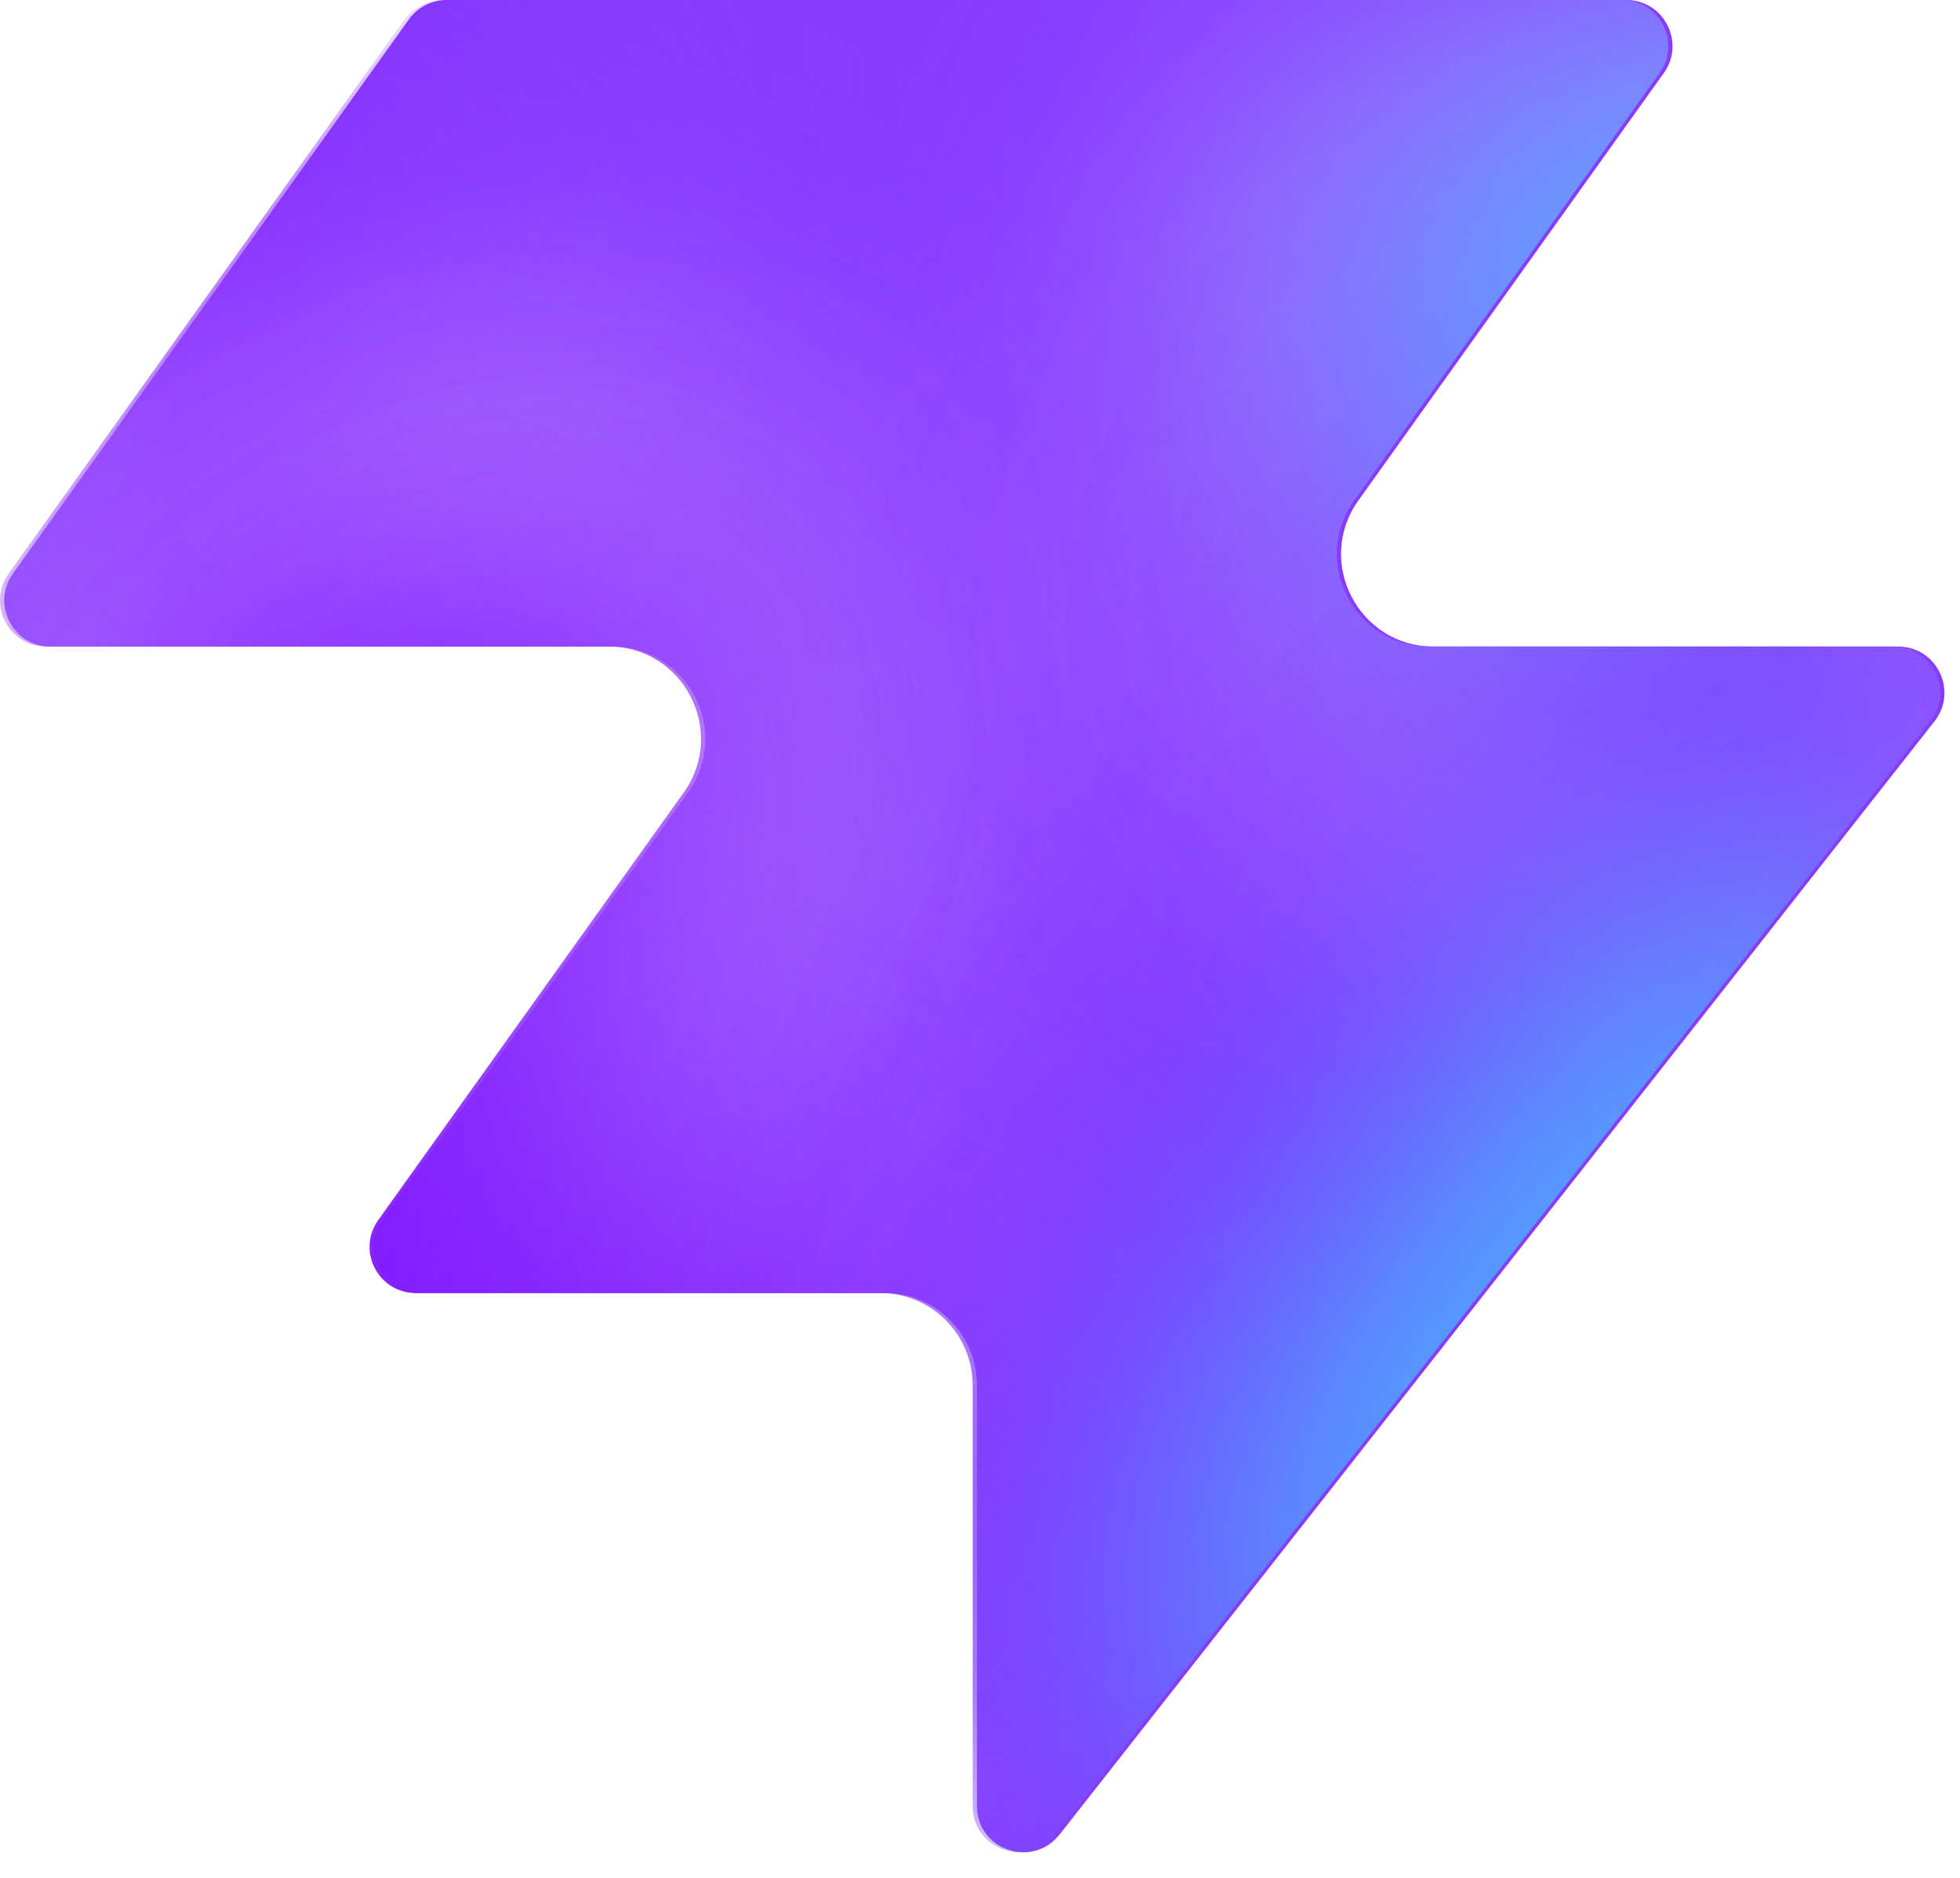
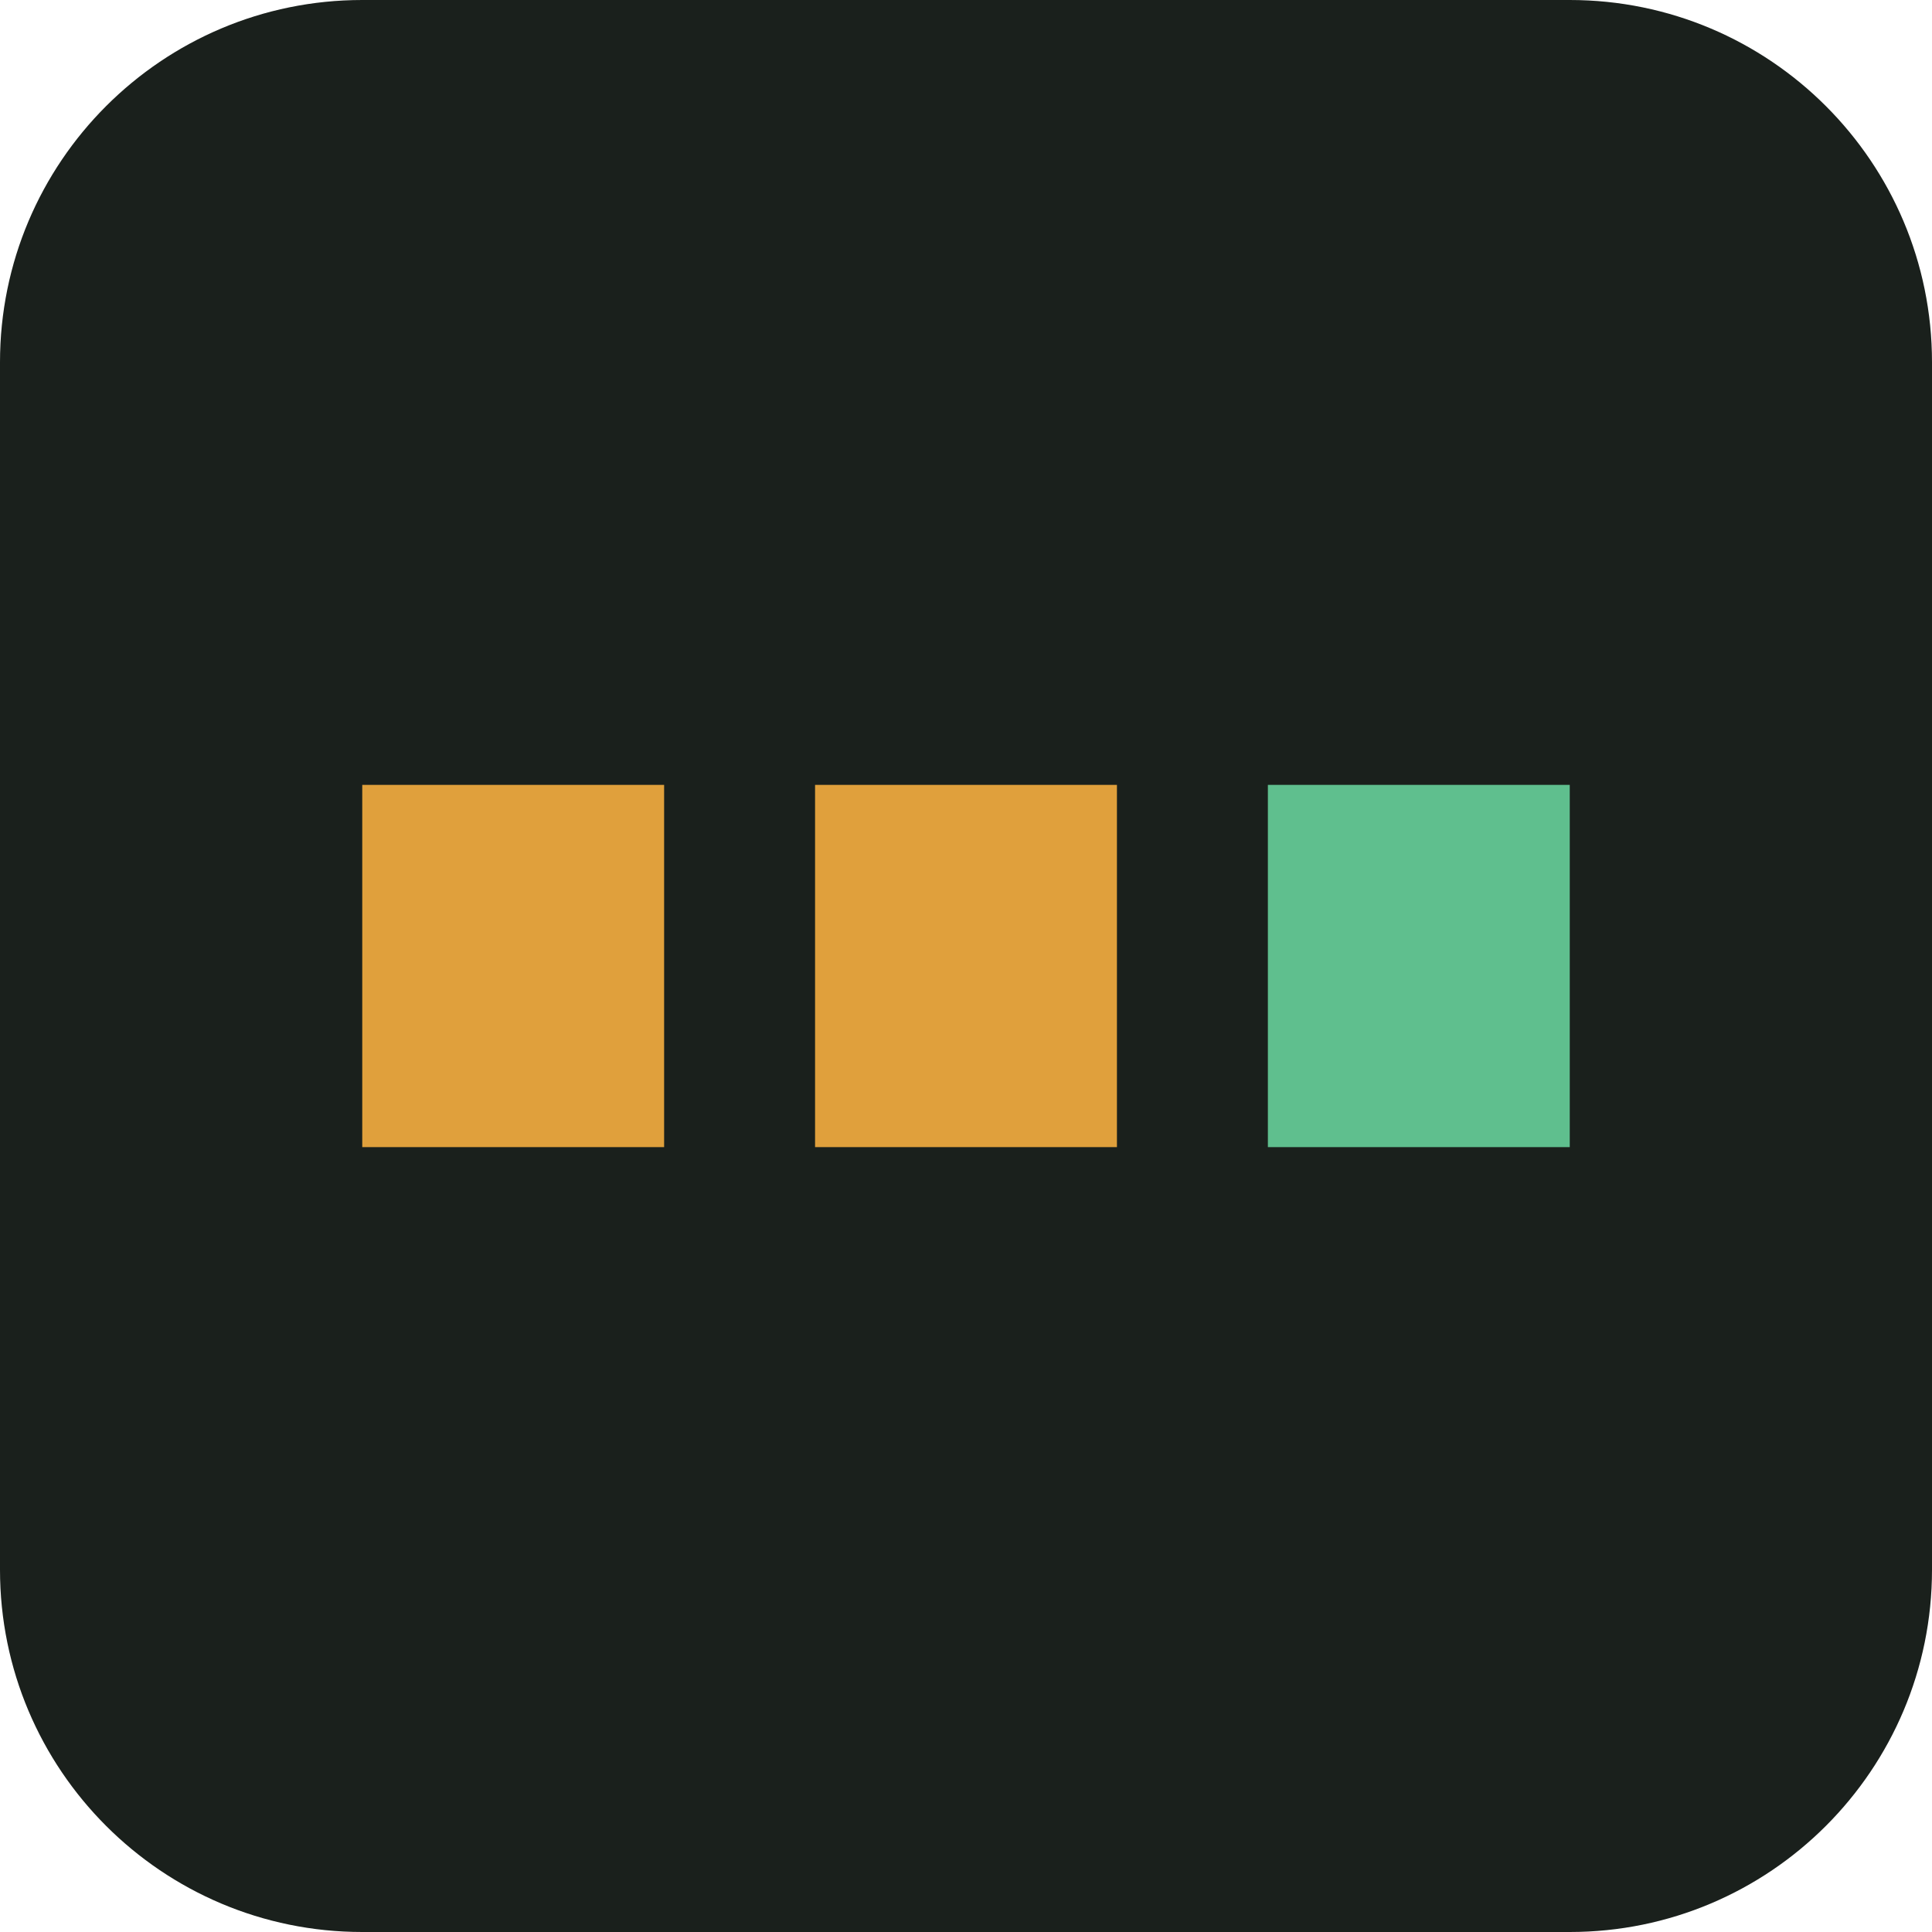
- <svg xmlns="http://www.w3.org/2000/svg" width="48" height="46" fill="none" viewBox="0 0 48 46">
-   <path fill="#863bff" d="M25.946 44.938c-.664.845-2.021.375-2.021-.698V33.937a2.26 2.26 0 0 0-2.262-2.262H10.287c-.92 0-1.456-1.04-.92-1.788l7.48-10.471c1.07-1.497 0-3.578-1.842-3.578H1.237c-.92 0-1.456-1.04-.92-1.788L10.013.474c.214-.297.556-.474.92-.474h28.894c.92 0 1.456 1.04.92 1.788l-7.48 10.471c-1.07 1.498 0 3.579 1.842 3.579h11.377c.943 0 1.473 1.088.89 1.83L25.947 44.94z" style="fill:#863bff;fill:color(display-p3 .525 .23 1);fill-opacity:1" />
-   <mask id="a" width="48" height="46" x="0" y="0" maskUnits="userSpaceOnUse" style="mask-type:alpha">
-     <path fill="#000" d="M25.842 44.938c-.664.844-2.021.375-2.021-.698V33.937a2.26 2.26 0 0 0-2.262-2.262H10.183c-.92 0-1.456-1.04-.92-1.788l7.48-10.471c1.07-1.498 0-3.579-1.842-3.579H1.133c-.92 0-1.456-1.04-.92-1.787L9.91.473c.214-.297.556-.474.92-.474h28.894c.92 0 1.456 1.04.92 1.788l-7.48 10.471c-1.07 1.498 0 3.578 1.842 3.578h11.377c.943 0 1.473 1.088.89 1.832L25.843 44.94z" style="fill:#000;fill-opacity:1" />
-   </mask>
-   <g mask="url(#a)">
-     <g filter="url(#b)">
-       <ellipse cx="5.508" cy="14.704" fill="#ede6ff" rx="5.508" ry="14.704" style="fill:#ede6ff;fill:color(display-p3 .927 .903 1);fill-opacity:1" transform="matrix(.00324 1 1 -.00324 -4.47 31.516)" />
-     </g>
-     <g filter="url(#c)">
-       <ellipse cx="10.399" cy="29.851" fill="#ede6ff" rx="10.399" ry="29.851" style="fill:#ede6ff;fill:color(display-p3 .927 .903 1);fill-opacity:1" transform="matrix(.00324 1 1 -.00324 -39.328 7.883)" />
-     </g>
-     <g filter="url(#d)">
-       <ellipse cx="5.508" cy="30.487" fill="#7e14ff" rx="5.508" ry="30.487" style="fill:#7e14ff;fill:color(display-p3 .492 .077 1);fill-opacity:1" transform="rotate(89.814 -25.913 -14.639)scale(1 -1)" />
-     </g>
-     <g filter="url(#e)">
-       <ellipse cx="5.508" cy="30.599" fill="#7e14ff" rx="5.508" ry="30.599" style="fill:#7e14ff;fill:color(display-p3 .492 .077 1);fill-opacity:1" transform="rotate(89.814 -32.644 -3.334)scale(1 -1)" />
-     </g>
-     <g filter="url(#f)">
-       <ellipse cx="5.508" cy="30.599" fill="#7e14ff" rx="5.508" ry="30.599" style="fill:#7e14ff;fill:color(display-p3 .492 .077 1);fill-opacity:1" transform="matrix(.00324 1 1 -.00324 -34.34 30.47)" />
-     </g>
-     <g filter="url(#g)">
-       <ellipse cx="14.072" cy="22.078" fill="#ede6ff" rx="14.072" ry="22.078" style="fill:#ede6ff;fill:color(display-p3 .927 .903 1);fill-opacity:1" transform="rotate(93.35 24.506 48.493)scale(-1 1)" />
-     </g>
-     <g filter="url(#h)">
-       <ellipse cx="3.47" cy="21.501" fill="#7e14ff" rx="3.47" ry="21.501" style="fill:#7e14ff;fill:color(display-p3 .492 .077 1);fill-opacity:1" transform="rotate(89.009 28.708 47.59)scale(-1 1)" />
-     </g>
-     <g filter="url(#i)">
-       <ellipse cx="3.47" cy="21.501" fill="#7e14ff" rx="3.47" ry="21.501" style="fill:#7e14ff;fill:color(display-p3 .492 .077 1);fill-opacity:1" transform="rotate(89.009 28.708 47.59)scale(-1 1)" />
-     </g>
-     <g filter="url(#j)">
-       <ellipse cx=".387" cy="8.972" fill="#7e14ff" rx="4.407" ry="29.108" style="fill:#7e14ff;fill:color(display-p3 .492 .077 1);fill-opacity:1" transform="rotate(39.51 .387 8.972)" />
-     </g>
-     <g filter="url(#k)">
-       <ellipse cx="47.523" cy="-6.092" fill="#7e14ff" rx="4.407" ry="29.108" style="fill:#7e14ff;fill:color(display-p3 .492 .077 1);fill-opacity:1" transform="rotate(37.892 47.523 -6.092)" />
-     </g>
-     <g filter="url(#l)">
-       <ellipse cx="41.412" cy="6.333" fill="#47bfff" rx="5.971" ry="9.665" style="fill:#47bfff;fill:color(display-p3 .28 .748 1);fill-opacity:1" transform="rotate(37.892 41.412 6.333)" />
-     </g>
-     <g filter="url(#m)">
-       <ellipse cx="-1.879" cy="38.332" fill="#7e14ff" rx="4.407" ry="29.108" style="fill:#7e14ff;fill:color(display-p3 .492 .077 1);fill-opacity:1" transform="rotate(37.892 -1.88 38.332)" />
-     </g>
-     <g filter="url(#n)">
-       <ellipse cx="-1.879" cy="38.332" fill="#7e14ff" rx="4.407" ry="29.108" style="fill:#7e14ff;fill:color(display-p3 .492 .077 1);fill-opacity:1" transform="rotate(37.892 -1.88 38.332)" />
-     </g>
-     <g filter="url(#o)">
-       <ellipse cx="35.651" cy="29.907" fill="#7e14ff" rx="4.407" ry="29.108" style="fill:#7e14ff;fill:color(display-p3 .492 .077 1);fill-opacity:1" transform="rotate(37.892 35.651 29.907)" />
-     </g>
-     <g filter="url(#p)">
-       <ellipse cx="38.418" cy="32.4" fill="#47bfff" rx="5.971" ry="15.297" style="fill:#47bfff;fill:color(display-p3 .28 .748 1);fill-opacity:1" transform="rotate(37.892 38.418 32.4)" />
-     </g>
+ <svg xmlns="http://www.w3.org/2000/svg" viewBox="0 0 32 32" role="img" aria-label="Telegram 音乐库">
+   <rect width="32" height="32" rx="6" fill="#1A201C" />
+   <g fill="#E0A03C">
+     <rect x="6" y="13" width="5" height="6" />
+     <rect x="13.5" y="13" width="5" height="6" />
  </g>
-   <defs>
-     <filter id="b" width="60.045" height="41.654" x="-19.77" y="16.149" color-interpolation-filters="sRGB" filterUnits="userSpaceOnUse">
-       <feFlood flood-opacity="0" result="BackgroundImageFix" />
-       <feBlend in="SourceGraphic" in2="BackgroundImageFix" result="shape" />
-       <feGaussianBlur result="effect1_foregroundBlur_2002_17158" stdDeviation="7.659" />
-     </filter>
-     <filter id="c" width="90.34" height="51.437" x="-54.613" y="-7.533" color-interpolation-filters="sRGB" filterUnits="userSpaceOnUse">
-       <feFlood flood-opacity="0" result="BackgroundImageFix" />
-       <feBlend in="SourceGraphic" in2="BackgroundImageFix" result="shape" />
-       <feGaussianBlur result="effect1_foregroundBlur_2002_17158" stdDeviation="7.659" />
-     </filter>
-     <filter id="d" width="79.355" height="29.4" x="-49.64" y="2.03" color-interpolation-filters="sRGB" filterUnits="userSpaceOnUse">
-       <feFlood flood-opacity="0" result="BackgroundImageFix" />
-       <feBlend in="SourceGraphic" in2="BackgroundImageFix" result="shape" />
-       <feGaussianBlur result="effect1_foregroundBlur_2002_17158" stdDeviation="4.596" />
-     </filter>
-     <filter id="e" width="79.579" height="29.4" x="-45.045" y="20.029" color-interpolation-filters="sRGB" filterUnits="userSpaceOnUse">
-       <feFlood flood-opacity="0" result="BackgroundImageFix" />
-       <feBlend in="SourceGraphic" in2="BackgroundImageFix" result="shape" />
-       <feGaussianBlur result="effect1_foregroundBlur_2002_17158" stdDeviation="4.596" />
-     </filter>
-     <filter id="f" width="79.579" height="29.4" x="-43.513" y="21.178" color-interpolation-filters="sRGB" filterUnits="userSpaceOnUse">
-       <feFlood flood-opacity="0" result="BackgroundImageFix" />
-       <feBlend in="SourceGraphic" in2="BackgroundImageFix" result="shape" />
-       <feGaussianBlur result="effect1_foregroundBlur_2002_17158" stdDeviation="4.596" />
-     </filter>
-     <filter id="g" width="74.749" height="58.852" x="15.756" y="-17.901" color-interpolation-filters="sRGB" filterUnits="userSpaceOnUse">
-       <feFlood flood-opacity="0" result="BackgroundImageFix" />
-       <feBlend in="SourceGraphic" in2="BackgroundImageFix" result="shape" />
-       <feGaussianBlur result="effect1_foregroundBlur_2002_17158" stdDeviation="7.659" />
-     </filter>
-     <filter id="h" width="61.377" height="25.362" x="23.548" y="2.284" color-interpolation-filters="sRGB" filterUnits="userSpaceOnUse">
-       <feFlood flood-opacity="0" result="BackgroundImageFix" />
-       <feBlend in="SourceGraphic" in2="BackgroundImageFix" result="shape" />
-       <feGaussianBlur result="effect1_foregroundBlur_2002_17158" stdDeviation="4.596" />
-     </filter>
-     <filter id="i" width="61.377" height="25.362" x="23.548" y="2.284" color-interpolation-filters="sRGB" filterUnits="userSpaceOnUse">
-       <feFlood flood-opacity="0" result="BackgroundImageFix" />
-       <feBlend in="SourceGraphic" in2="BackgroundImageFix" result="shape" />
-       <feGaussianBlur result="effect1_foregroundBlur_2002_17158" stdDeviation="4.596" />
-     </filter>
-     <filter id="j" width="56.045" height="63.649" x="-27.636" y="-22.853" color-interpolation-filters="sRGB" filterUnits="userSpaceOnUse">
-       <feFlood flood-opacity="0" result="BackgroundImageFix" />
-       <feBlend in="SourceGraphic" in2="BackgroundImageFix" result="shape" />
-       <feGaussianBlur result="effect1_foregroundBlur_2002_17158" stdDeviation="4.596" />
-     </filter>
-     <filter id="k" width="54.814" height="64.646" x="20.116" y="-38.415" color-interpolation-filters="sRGB" filterUnits="userSpaceOnUse">
-       <feFlood flood-opacity="0" result="BackgroundImageFix" />
-       <feBlend in="SourceGraphic" in2="BackgroundImageFix" result="shape" />
-       <feGaussianBlur result="effect1_foregroundBlur_2002_17158" stdDeviation="4.596" />
-     </filter>
-     <filter id="l" width="33.541" height="35.313" x="24.641" y="-11.323" color-interpolation-filters="sRGB" filterUnits="userSpaceOnUse">
-       <feFlood flood-opacity="0" result="BackgroundImageFix" />
-       <feBlend in="SourceGraphic" in2="BackgroundImageFix" result="shape" />
-       <feGaussianBlur result="effect1_foregroundBlur_2002_17158" stdDeviation="4.596" />
-     </filter>
-     <filter id="m" width="54.814" height="64.646" x="-29.286" y="6.009" color-interpolation-filters="sRGB" filterUnits="userSpaceOnUse">
-       <feFlood flood-opacity="0" result="BackgroundImageFix" />
-       <feBlend in="SourceGraphic" in2="BackgroundImageFix" result="shape" />
-       <feGaussianBlur result="effect1_foregroundBlur_2002_17158" stdDeviation="4.596" />
-     </filter>
-     <filter id="n" width="54.814" height="64.646" x="-29.286" y="6.009" color-interpolation-filters="sRGB" filterUnits="userSpaceOnUse">
-       <feFlood flood-opacity="0" result="BackgroundImageFix" />
-       <feBlend in="SourceGraphic" in2="BackgroundImageFix" result="shape" />
-       <feGaussianBlur result="effect1_foregroundBlur_2002_17158" stdDeviation="4.596" />
-     </filter>
-     <filter id="o" width="54.814" height="64.646" x="8.244" y="-2.416" color-interpolation-filters="sRGB" filterUnits="userSpaceOnUse">
-       <feFlood flood-opacity="0" result="BackgroundImageFix" />
-       <feBlend in="SourceGraphic" in2="BackgroundImageFix" result="shape" />
-       <feGaussianBlur result="effect1_foregroundBlur_2002_17158" stdDeviation="4.596" />
-     </filter>
-     <filter id="p" width="39.409" height="43.623" x="18.713" y="10.588" color-interpolation-filters="sRGB" filterUnits="userSpaceOnUse">
-       <feFlood flood-opacity="0" result="BackgroundImageFix" />
-       <feBlend in="SourceGraphic" in2="BackgroundImageFix" result="shape" />
-       <feGaussianBlur result="effect1_foregroundBlur_2002_17158" stdDeviation="4.596" />
-     </filter>
-   </defs>
+   <g fill="#5FBF8E">
+     <rect x="21" y="13" width="5" height="6" />
+   </g>
</svg>
